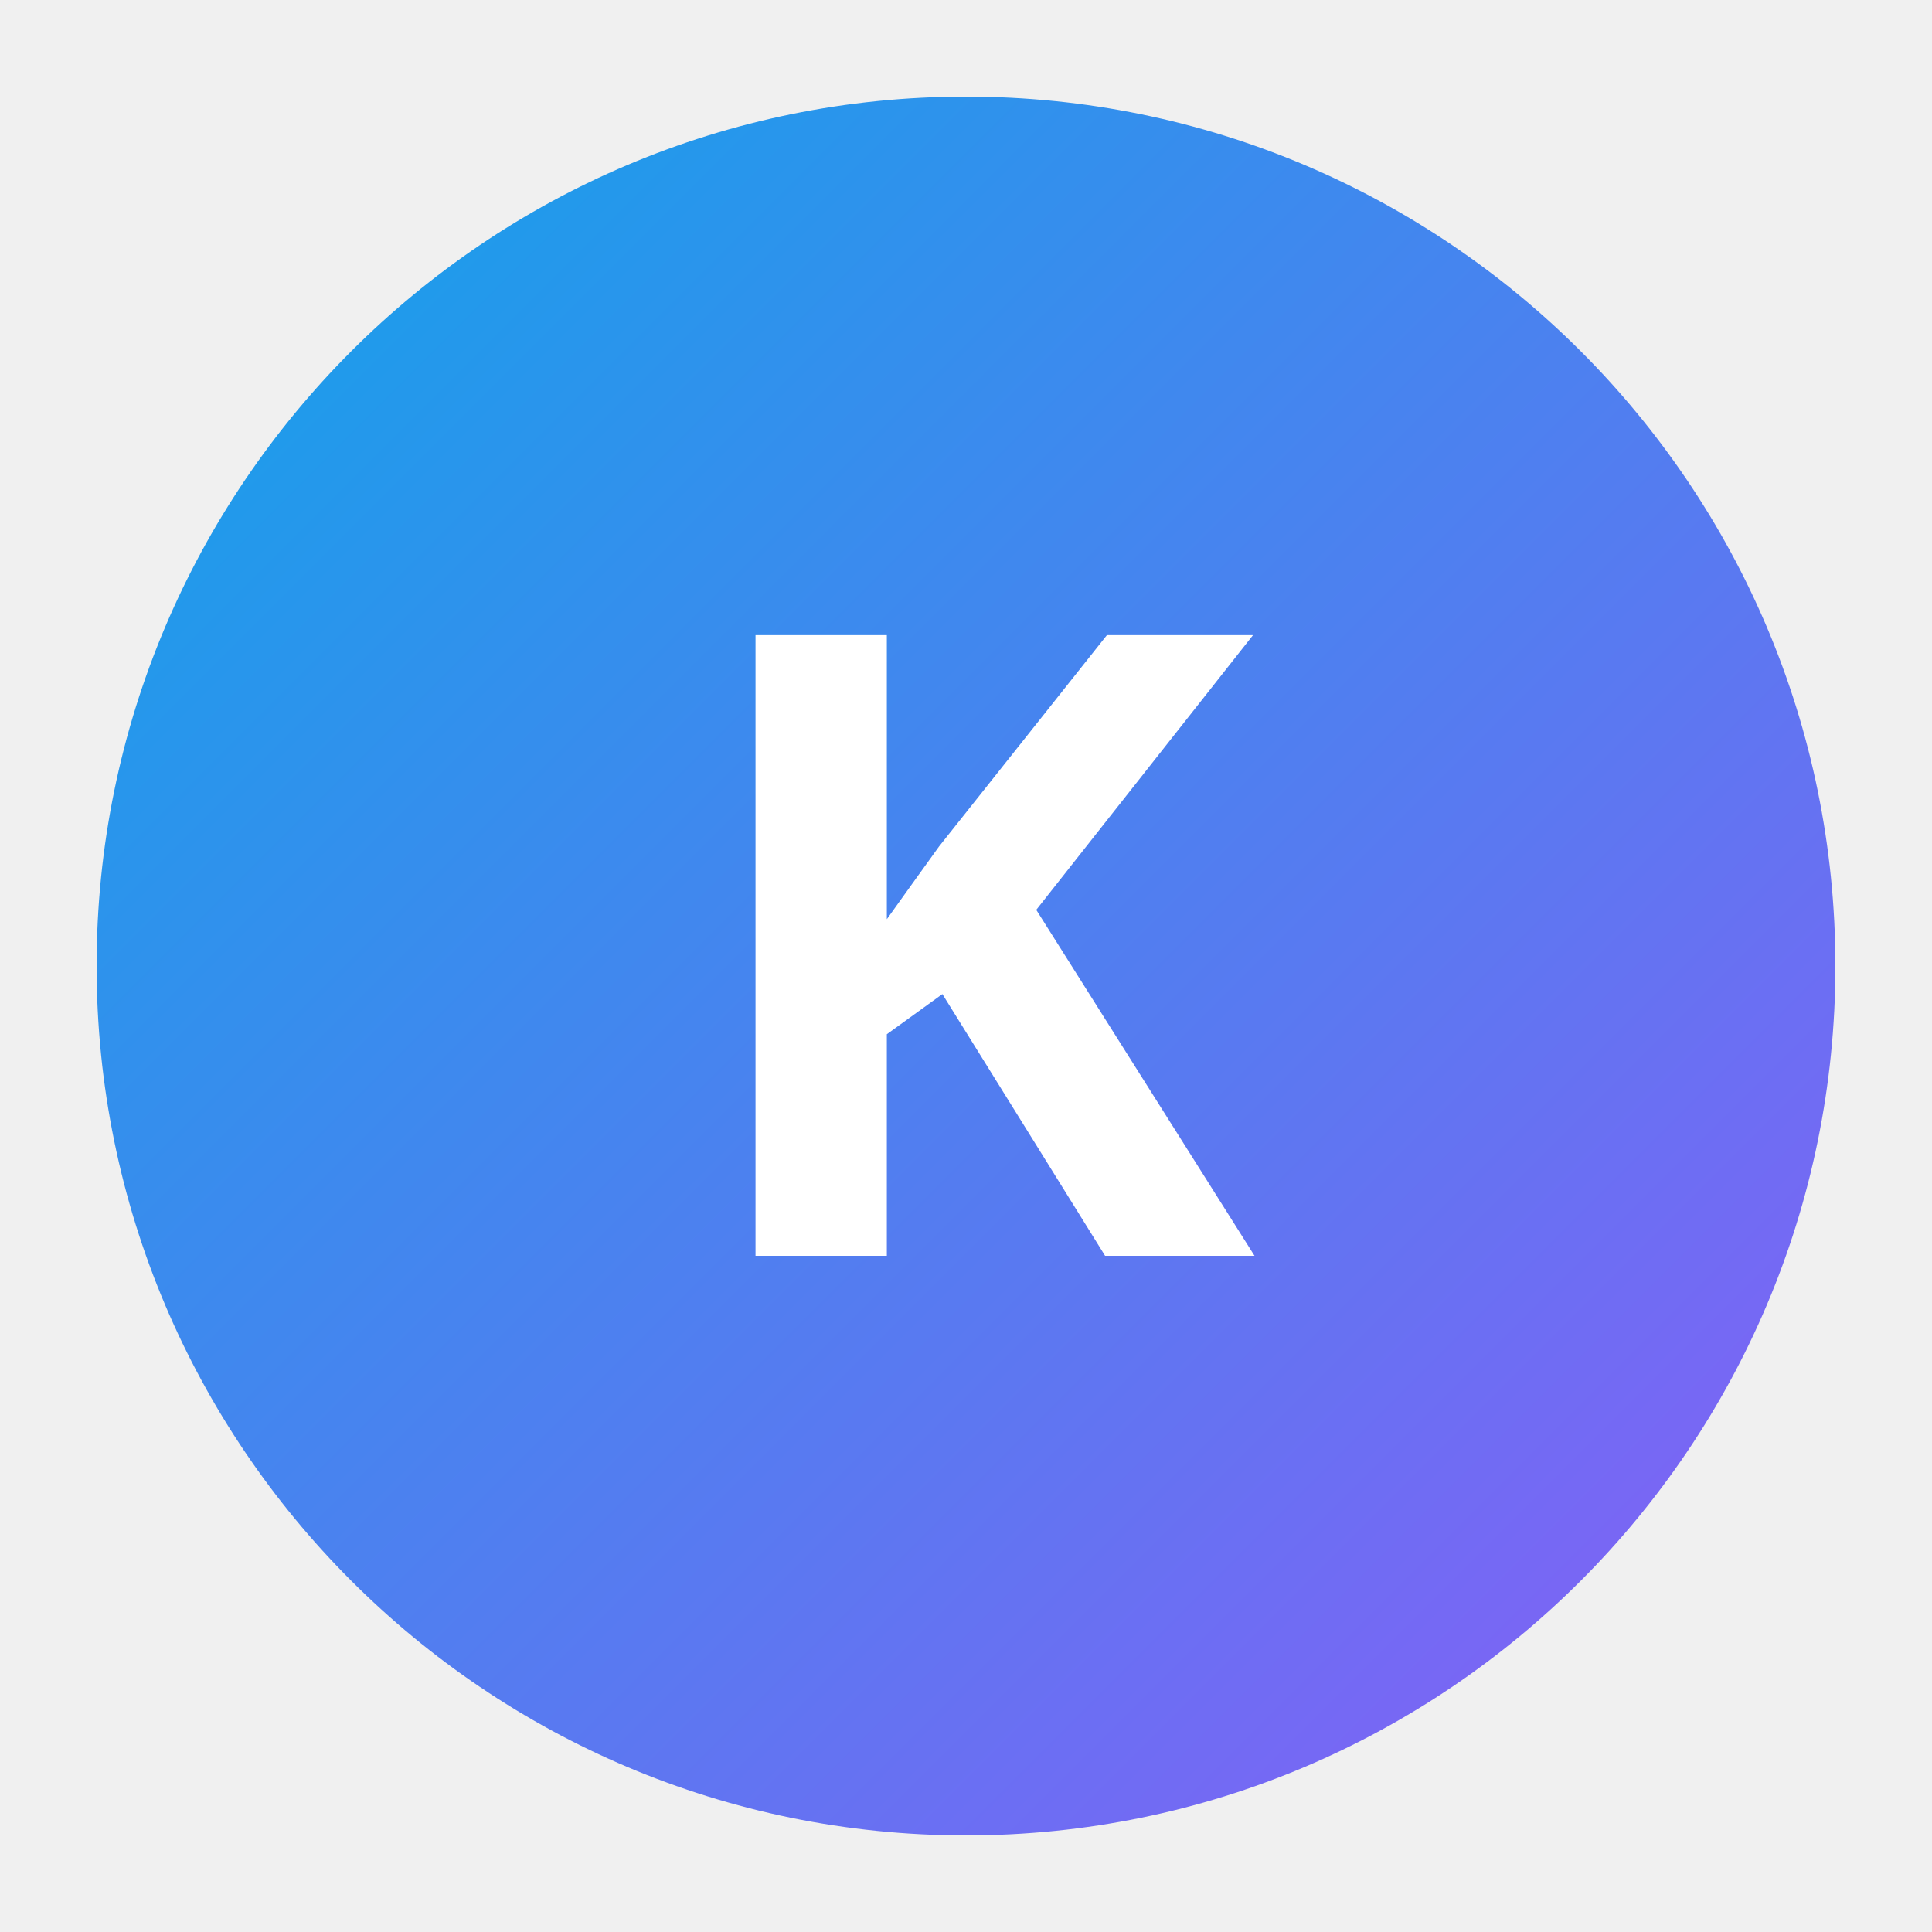
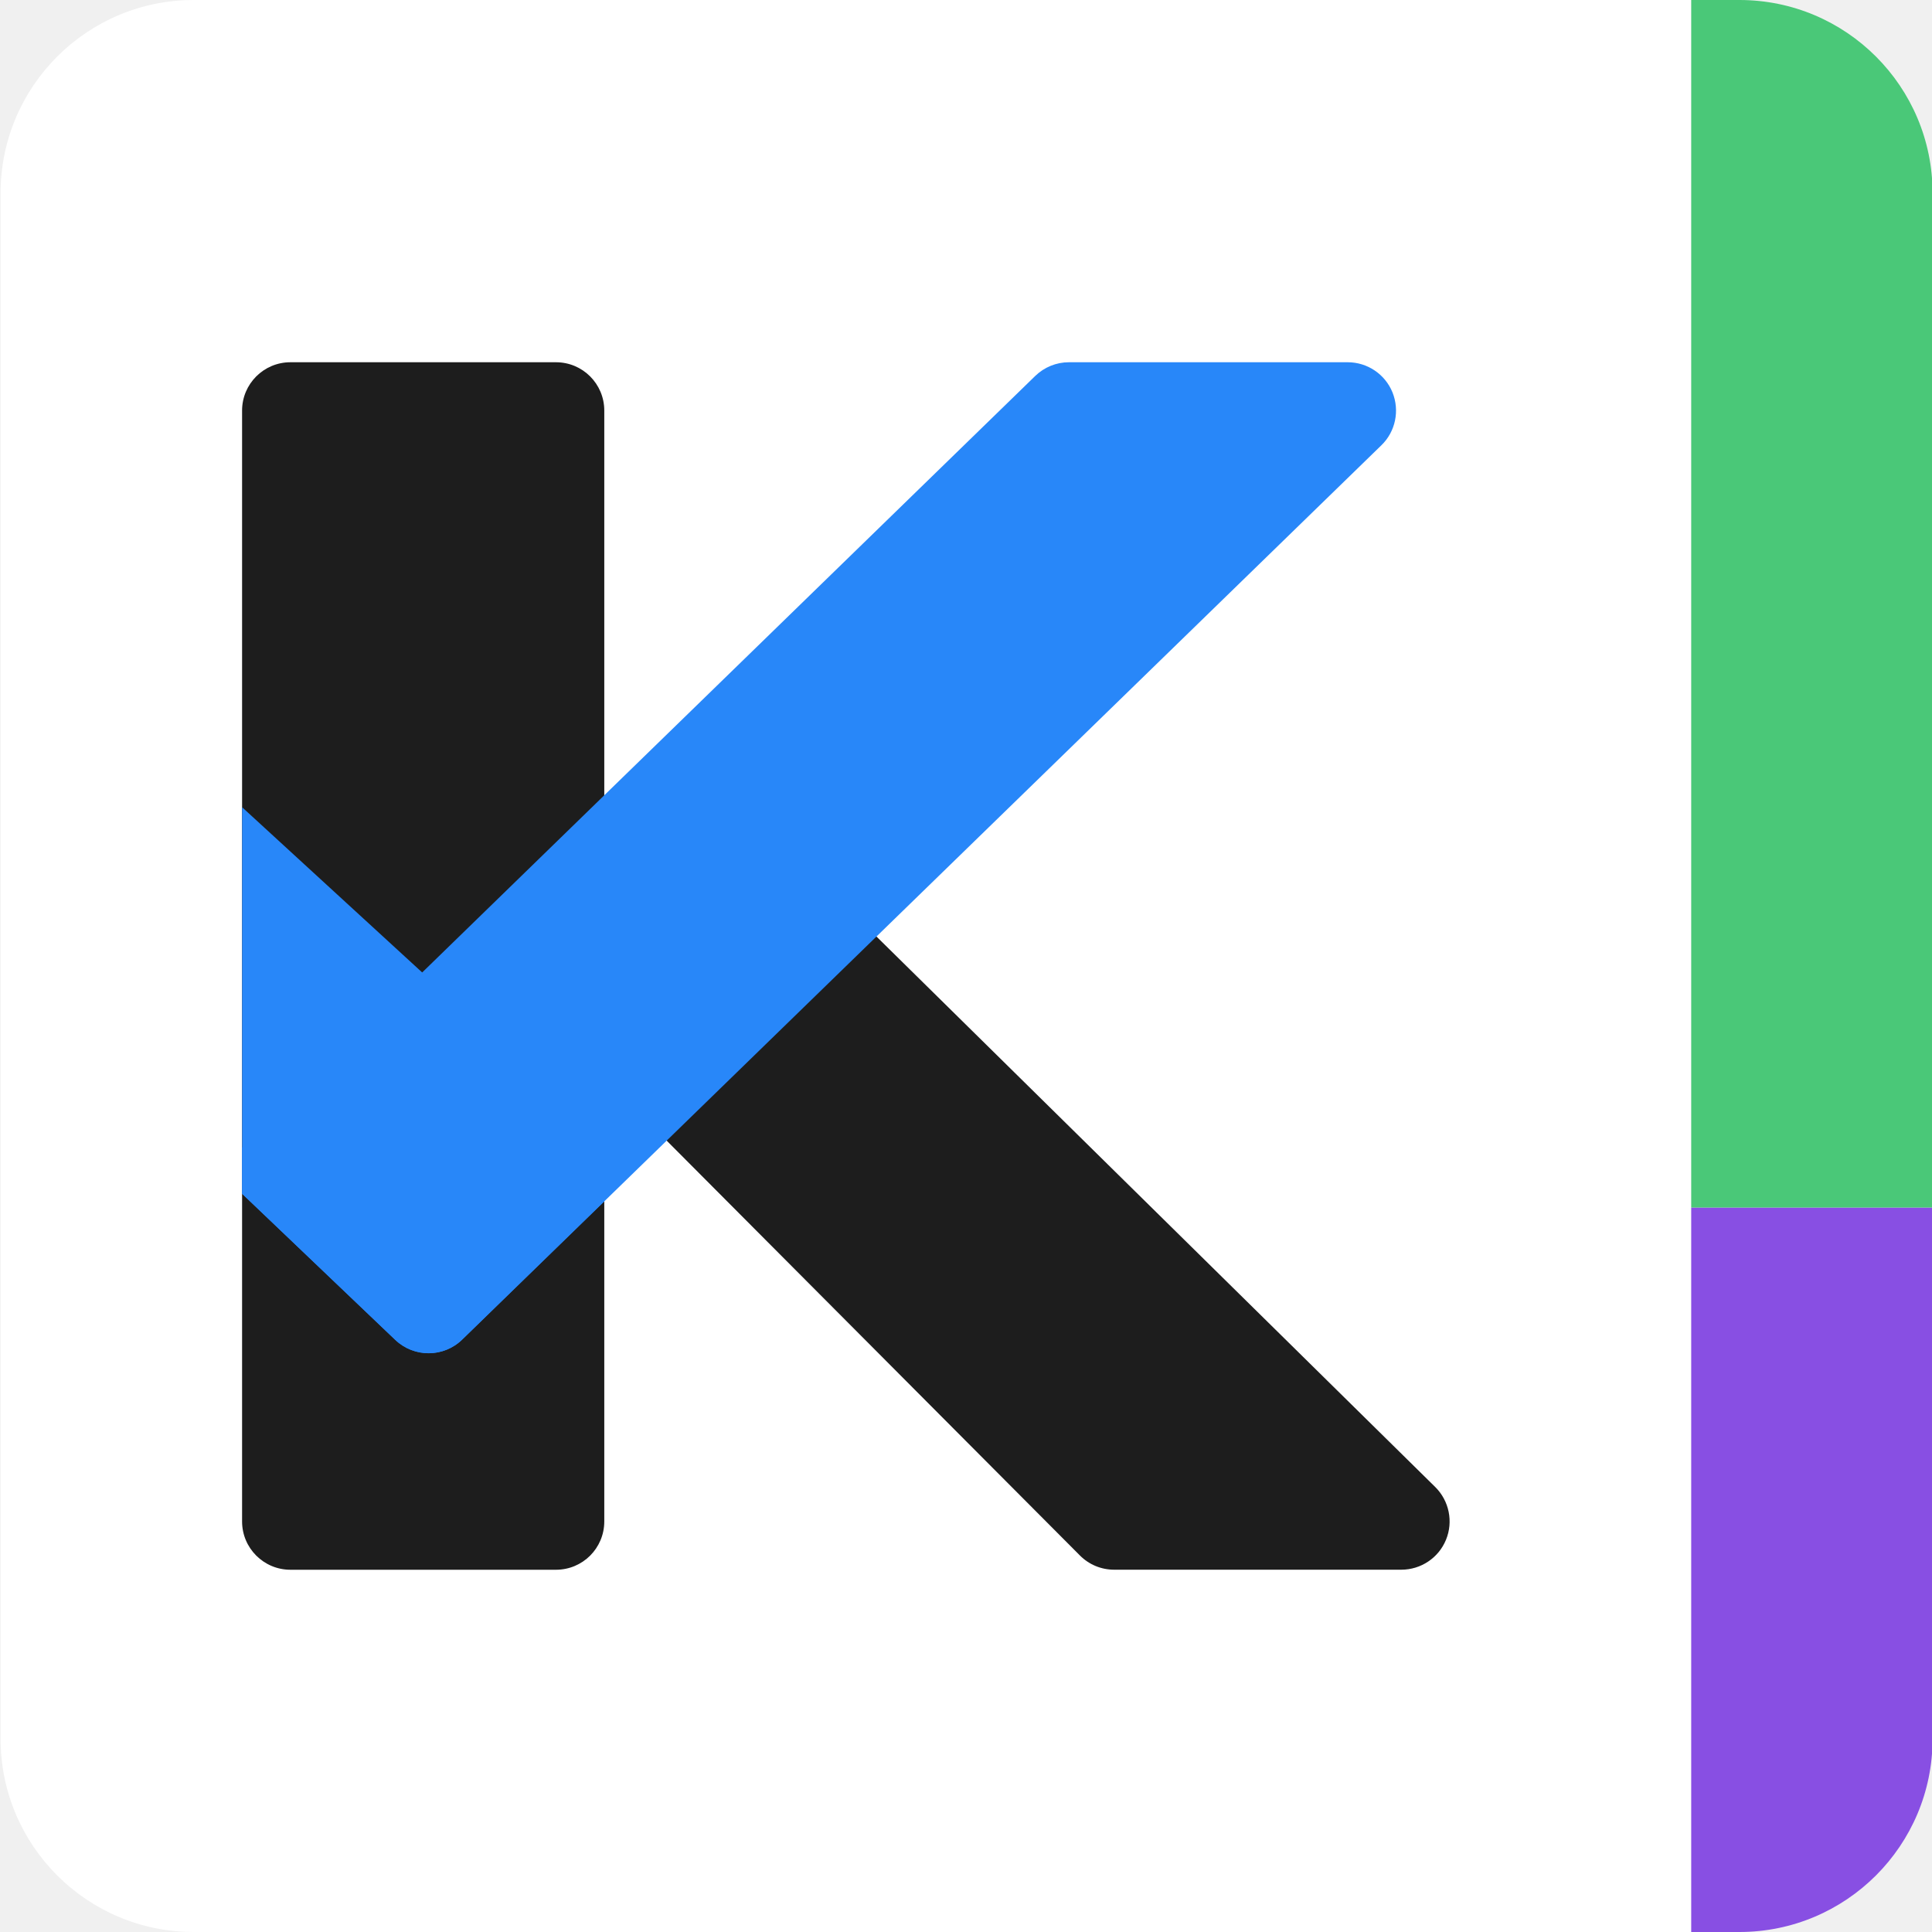
- <svg xmlns="http://www.w3.org/2000/svg" viewBox="0 0 100 100">
+ <svg xmlns="http://www.w3.org/2000/svg" id="logo" viewBox="0 0 400 400">
  <defs>
-     <linearGradient id="grad" x1="0%" y1="0%" x2="100%" y2="100%">
-       <stop offset="0%" style="stop-color:#0EA5E9;stop-opacity:1" />
-       <stop offset="100%" style="stop-color:#8B5CF6;stop-opacity:1" />
-     </linearGradient>
+     <style>
+       .cls-1 {
+         fill: #884fe3;
+       }
+ 
+       .cls-1, .cls-2, .cls-3, .cls-4, .cls-5 {
+         stroke-width: 0px;
+       }
+ 
+       .cls-2 {
+         fill: #2887f9;
+         fill-rule: evenodd;
+       }
+ 
+       .cls-3 {
+         fill: #fff;
+       }
+ 
+       .cls-4 {
+         fill: #1d1d1d;
+       }
+ 
+       .cls-5 {
+         fill: #4ac878;
+       }
+     </style>
  </defs>
-   <circle cx="50" cy="50" r="45" fill="url(#grad)" />
-   <text x="50" y="65" font-family="Arial Black, sans-serif" font-size="45" font-weight="bold" fill="white" text-anchor="middle">K</text>
+   <path class="cls-1" d="M350.12,250h50v110c0,22.09-17.91,40-40,40h-10v-150Z" />
+   <path class="cls-5" d="M350.12,0h10c22.09,0,40,17.91,40,40v210h-50V0Z" />
+   <path class="cls-3" d="M.12,40C.12,17.91,18.03,0,40.12,0h310v400H40.12C18.03,400,.12,382.09.12,360V40Z" />
+   <path class="cls-4" d="M125.1,223.2l43.25-42.22s90.05,88.72,128.8,126.89c2.88,2.85,3.77,7.17,2.23,10.92-1.54,3.76-5.2,6.2-9.26,6.2h-59.45c-2.66,0-5.2-1.05-7.08-2.94-16.64-16.7-98.48-98.86-98.48-98.86Z" />
+   <path class="cls-4" d="M115.11,75c5.53,0,10,4.48,10,10v230c0,5.53-4.47,10-10,10h-54.99c-5.51,0-10-4.47-10-10V85c0-5.52,4.48-10,10-10h54.99Z" />
+   <path class="cls-2" d="M279.03,75c4.07,0,7.74,2.47,9.27,6.24,1.52,3.78.63,8.1-2.29,10.94-44.68,43.46-160.79,156.44-190.31,185.16-3.85,3.76-9.98,3.78-13.87.07-11.14-10.63-31.7-30.25-31.7-30.25v-9.55S192.1,99.47,214.33,77.84c1.87-1.82,4.37-2.84,6.97-2.84h57.73Z" />
+   <path class="cls-2" d="M125.12,235.94v12.78s-18.87,18.36-29.42,28.61c-3.85,3.76-9.98,3.78-13.87.07-11.14-10.63-31.7-30.24-31.7-30.24v-80.03l74.99,68.81Z" />
</svg>
